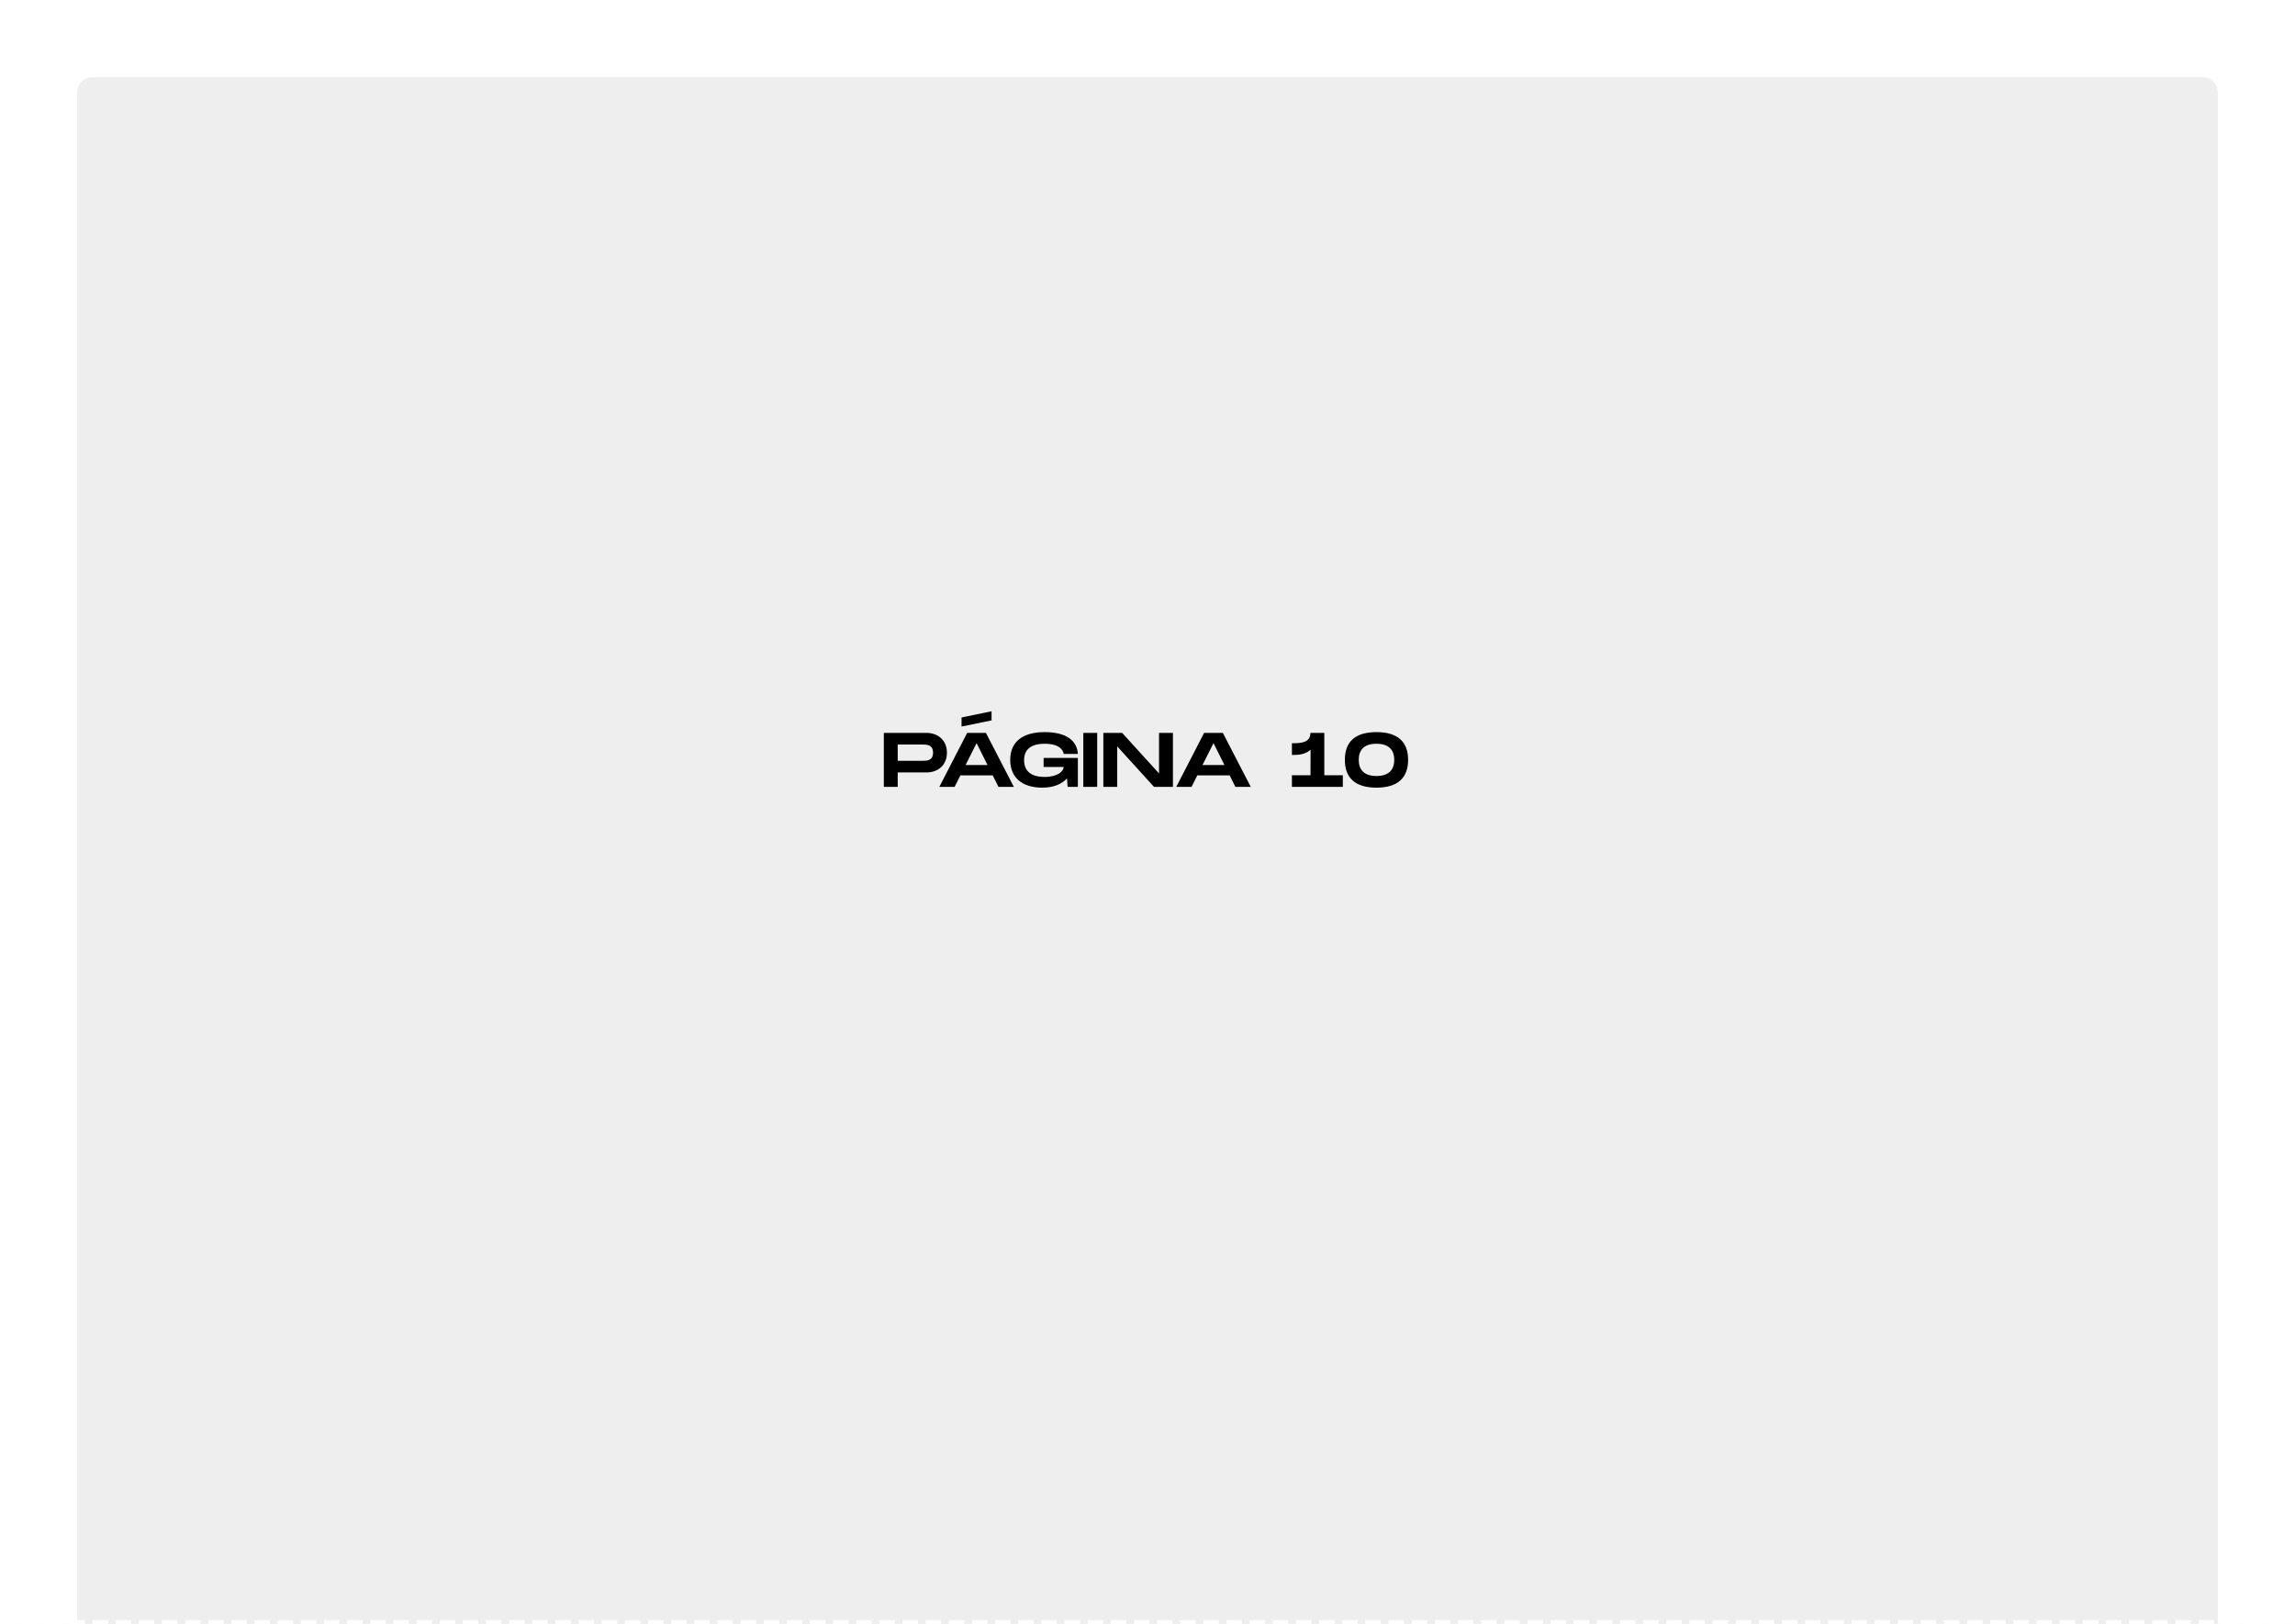
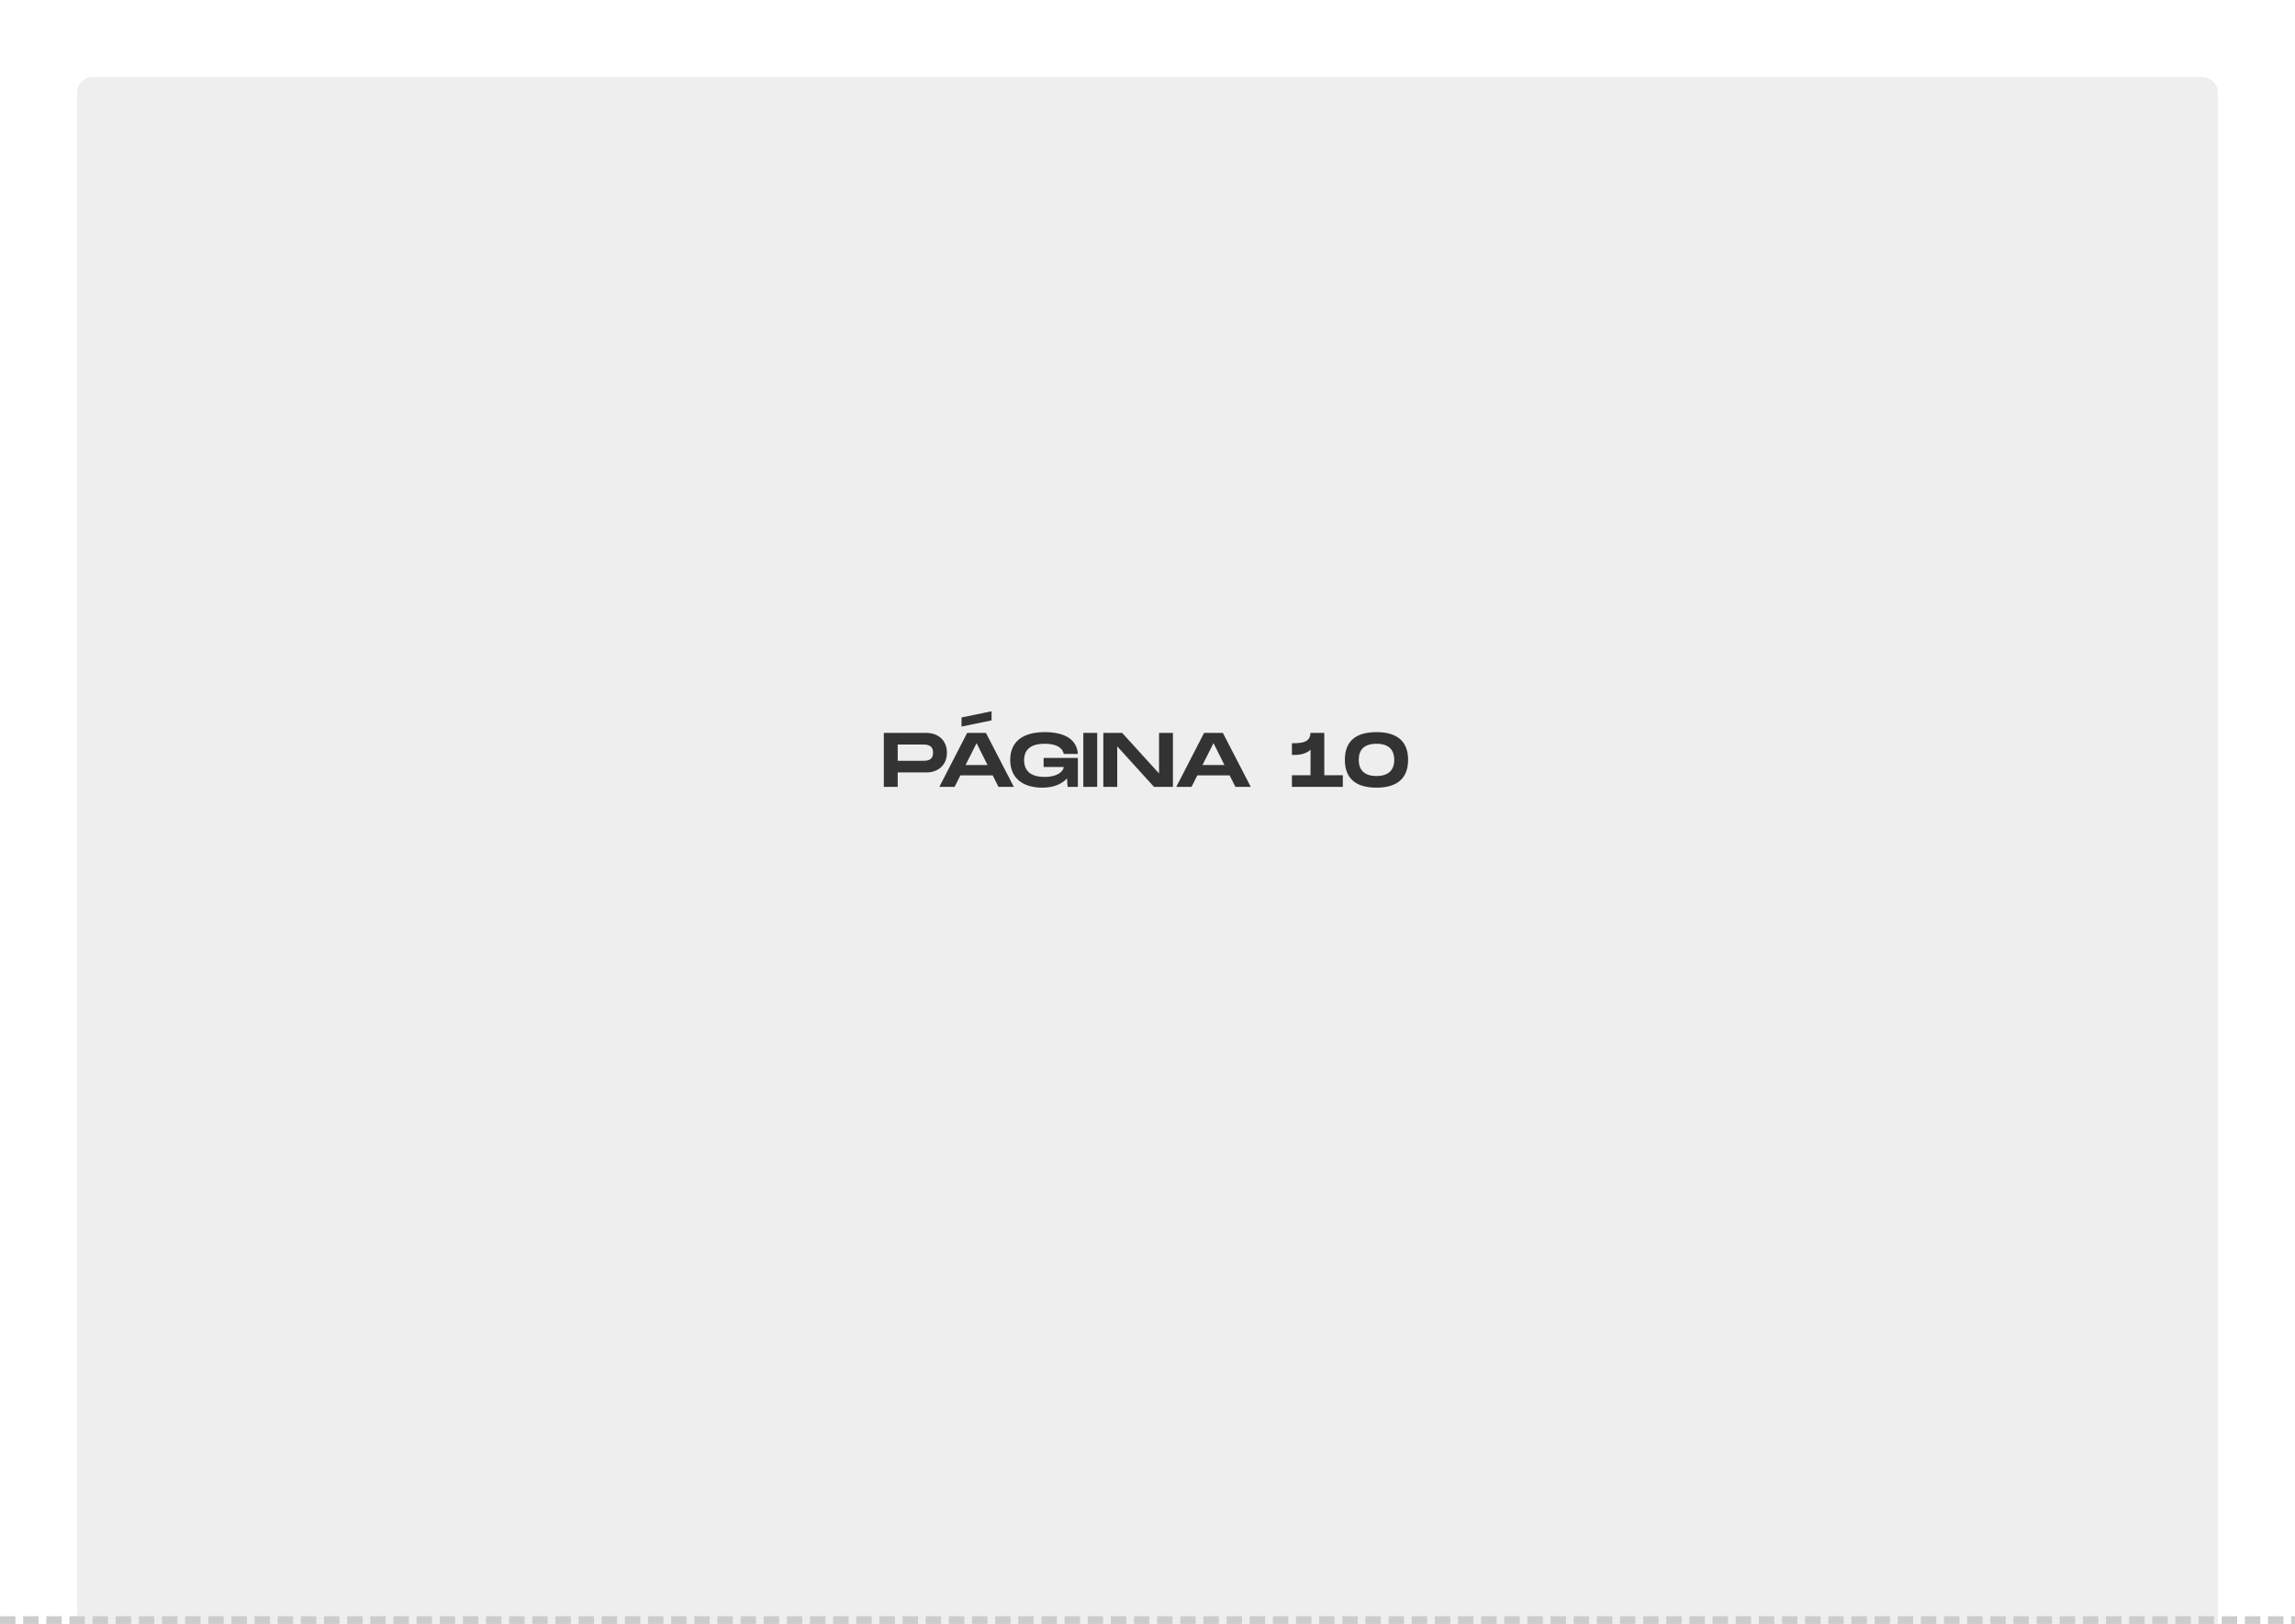
<svg xmlns="http://www.w3.org/2000/svg" width="595" height="421" viewBox="0 0 595 421" fill="none">
-   <rect width="595" height="421" transform="translate(595 421) rotate(-180)" fill="white" />
-   <path d="M575 421L20 421L20 24C20 21.791 21.791 20 24 20L571 20C573.209 20 575 21.791 575 24L575 421Z" fill="#EEEEEE" />
-   <path d="M240.139 190H229.139V204H232.739V200.26H240.139C243.319 200.26 245.499 198.26 245.499 195.14C245.499 192.02 243.319 190 240.139 190ZM239.139 197.24H232.739V193.02H239.139C240.219 193.02 241.899 193.02 241.899 195.14C241.899 197.24 240.219 197.24 239.139 197.24ZM257.069 184.4L249.289 186V188.36L257.069 186.76V184.4ZM258.869 204H262.849L255.609 190H250.749L243.529 204H247.489L248.989 201.02H257.369L258.869 204ZM250.329 198.34L253.189 192.66L256.029 198.34H250.329ZM270.568 198.84H275.788C275.708 199.9 274.308 201.42 270.828 201.42C266.168 201.42 265.508 198.78 265.508 197.08C265.508 195.4 266.148 192.82 270.828 192.82C274.628 192.82 275.588 194.4 275.788 195.46H279.448C279.228 191.98 276.428 189.8 270.828 189.8C265.068 189.8 261.908 192.36 261.908 197C261.908 201.64 265.068 204.2 270.228 204.2C273.208 204.2 275.308 203.24 276.628 201.8L276.788 204H279.448V196.5H270.568V198.84ZM284.458 190H280.858V204H284.458V190ZM300.493 190V200.52L290.933 190H286.053V204H289.653V193.5L299.193 204H304.093V190H300.493ZM320.295 204H324.275L317.035 190H312.175L304.955 204H308.915L310.415 201.02H318.795L320.295 204ZM311.755 198.34L314.615 192.66L317.455 198.34H311.755ZM343.34 200.98V190H339.74C339.74 192.68 337 192.68 334.94 192.68V195.72C336.4 195.72 338.26 195.72 339.78 194.38L339.76 200.98H334.94V204H348.14V200.98H343.34ZM356.866 204.2C362.406 204.2 365.066 201.62 365.066 196.98C365.066 192.36 362.406 189.8 356.866 189.8C351.306 189.8 348.666 192.34 348.666 196.98C348.666 201.64 351.306 204.2 356.866 204.2ZM356.866 201.18C353.706 201.18 352.266 199.62 352.266 196.98C352.266 194.36 353.706 192.82 356.866 192.82C360.026 192.82 361.466 194.38 361.466 196.98C361.466 199.6 360.026 201.18 356.866 201.18Z" fill="black" />
-   <line y1="420.5" x2="595" y2="420.5" stroke="white" stroke-dasharray="4 2" />
+   <g clip-path="url(#clip0)">
+     <rect width="595" height="421" transform="translate(595 421) rotate(-180)" fill="white" />
+     <path d="M575 421L20 421L20 24C20 21.791 21.791 20 24 20L571 20C573.209 20 575 21.791 575 24L575 421Z" fill="#EEEEEE" />
+     <path d="M240.139 190H229.139V204H232.739V200.26H240.139C243.319 200.26 245.499 198.26 245.499 195.14C245.499 192.02 243.319 190 240.139 190ZM239.139 197.24H232.739V193.02H239.139C240.219 193.02 241.899 193.02 241.899 195.14C241.899 197.24 240.219 197.24 239.139 197.24ZM257.069 184.4L249.289 186V188.36L257.069 186.76V184.4ZM258.869 204H262.849L255.609 190H250.749L243.529 204H247.489L248.989 201.02H257.369L258.869 204ZM250.329 198.34L253.189 192.66L256.029 198.34H250.329ZM270.568 198.84H275.788C275.708 199.9 274.308 201.42 270.828 201.42C266.168 201.42 265.508 198.78 265.508 197.08C265.508 195.4 266.148 192.82 270.828 192.82C274.628 192.82 275.588 194.4 275.788 195.46H279.448C279.228 191.98 276.428 189.8 270.828 189.8C265.068 189.8 261.908 192.36 261.908 197C261.908 201.64 265.068 204.2 270.228 204.2C273.208 204.2 275.308 203.24 276.628 201.8L276.788 204H279.448V196.5H270.568V198.84ZM284.458 190H280.858V204H284.458V190ZM300.493 190V200.52L290.933 190H286.053V204H289.653V193.5L299.193 204H304.093V190H300.493ZM320.295 204H324.275L317.035 190H312.175L304.955 204H308.915L310.415 201.02H318.795L320.295 204ZM311.755 198.34L314.615 192.66L317.455 198.34H311.755ZM343.34 200.98V190H339.74C339.74 192.68 337 192.68 334.94 192.68V195.72C336.4 195.72 338.26 195.72 339.78 194.38L339.76 200.98H334.94V204H348.14V200.98H343.34ZM356.866 204.2C362.406 204.2 365.066 201.62 365.066 196.98C365.066 192.36 362.406 189.8 356.866 189.8C351.306 189.8 348.666 192.34 348.666 196.98C348.666 201.64 351.306 204.2 356.866 204.2ZM356.866 201.18C353.706 201.18 352.266 199.62 352.266 196.98C352.266 194.36 353.706 192.82 356.866 192.82C360.026 192.82 361.466 194.38 361.466 196.98C361.466 199.6 360.026 201.18 356.866 201.18Z" fill="#333333" />
+     <line y1="420" x2="595" y2="420" stroke="#CCCCCC" stroke-width="2" stroke-dasharray="4 2" />
+   </g>
+   <defs>
+     <clipPath id="clip0">
+       <rect width="595" height="421" fill="white" transform="translate(595 421) rotate(-180)" />
+     </clipPath>
+   </defs>
</svg>
